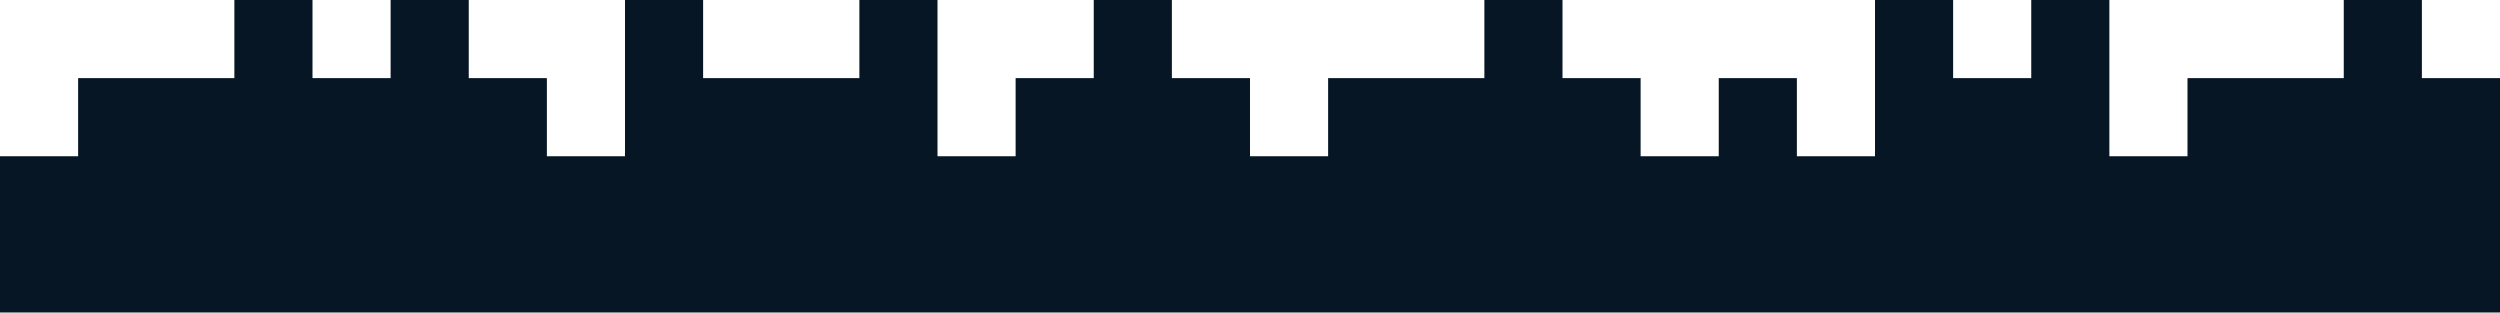
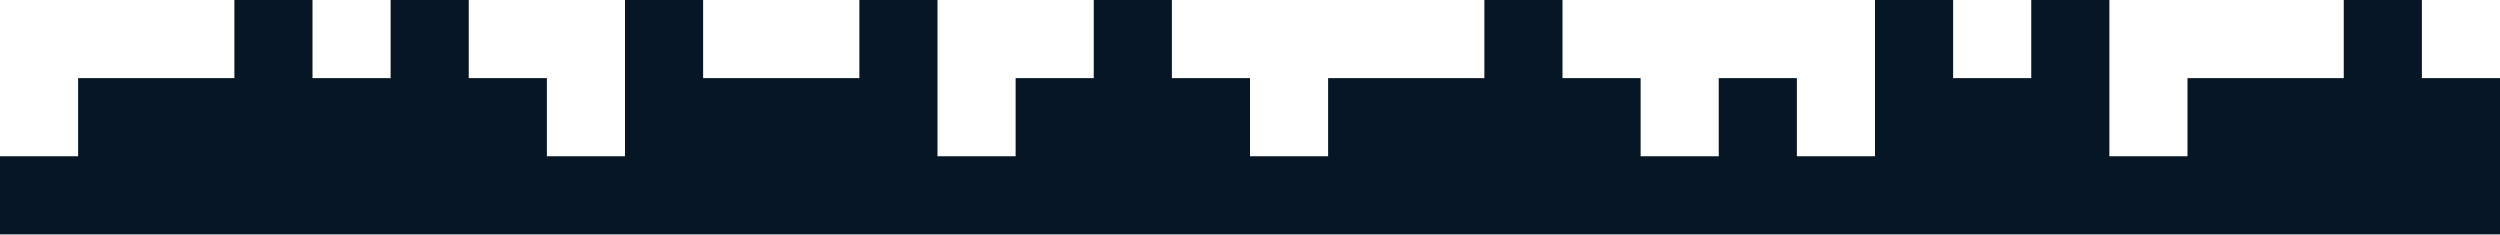
- <svg xmlns="http://www.w3.org/2000/svg" width="622.3mm" height="77.787mm" viewBox="0 0 622.3 77.787" version="1.1" id="svg1" xml:space="preserve">
+ <svg xmlns="http://www.w3.org/2000/svg" width="622.3mm" height="58.341mm" viewBox="0 0 622.3 58.341" version="1.1" id="svg1" xml:space="preserve">
  <defs id="defs1" />
-   <g id="layer1" transform="translate(106.3625,-168.4073)">
-     <path id="rect5-4" style="fill:#061625;stroke-width:27.728;stroke-linecap:round;stroke-linejoin:round" d="m -48.022,168.407 v 19.447 H -67.469 -86.916 v 19.447 H -106.362 v 19.447 19.447 H -86.916 -67.469 -48.022 -28.575 -9.128 10.319 29.766 49.212 68.659 88.106 107.553 127 h 19.447 19.447 19.447 19.447 19.447 19.447 19.447 19.447 19.447 19.447 19.447 19.447 19.447 19.447 19.447 19.447 19.447 19.447 19.447 19.447 v -19.447 -19.447 -19.447 h -19.447 v -19.447 h -19.447 v 19.447 H 457.597 438.15 v 19.447 h -19.447 v -19.447 -19.447 h -19.447 v 19.447 H 379.809 V 168.407 H 360.363 v 19.447 19.447 h -19.447 v -19.447 h -19.447 v 19.447 H 302.022 V 187.854 H 282.575 v -19.447 h -19.447 v 19.447 h -19.447 -19.447 v 19.447 H 204.787 v -19.447 h -19.447 v -19.447 h -19.447 v 19.447 h -19.447 v 19.447 H 127 v -19.447 -19.447 h -19.447 v 19.447 H 88.106 68.659 V 168.407 H 49.212 v 19.447 19.447 H 29.766 V 187.854 H 10.319 V 168.407 H -9.128 v 19.447 H -28.575 v -19.447 z" />
+   <g id="layer1" transform="translate(106.3625,-178.1307)">
+     <path id="rect5-4" style="fill:#061625;stroke-width:27.728;stroke-linecap:round;stroke-linejoin:round" d="m -48.022,178.131 v 19.447 H -67.469 -86.916 v 19.447 h -19.447 v 19.447 h 622.3 V 217.024 197.578 H 496.491 v -19.447 h -19.447 v 19.447 h -19.447 -19.447 v 19.447 H 418.703 v -19.447 -19.447 h -19.447 v 19.447 h -19.447 v -19.447 h -19.447 v 19.447 19.447 H 340.916 v -19.447 h -19.447 v 19.447 H 302.022 V 197.578 H 282.575 V 178.131 H 263.128 v 19.447 h -19.447 -19.447 v 19.447 H 204.787 V 197.578 H 185.341 v -19.447 h -19.447 v 19.447 h -19.447 v 19.447 H 127 V 197.578 178.131 H 107.553 v 19.447 H 88.106 68.659 V 178.131 H 49.212 v 19.447 19.447 H 29.766 V 197.578 H 10.319 V 178.131 H -9.128 v 19.447 H -28.575 v -19.447 z" />
  </g>
</svg>
